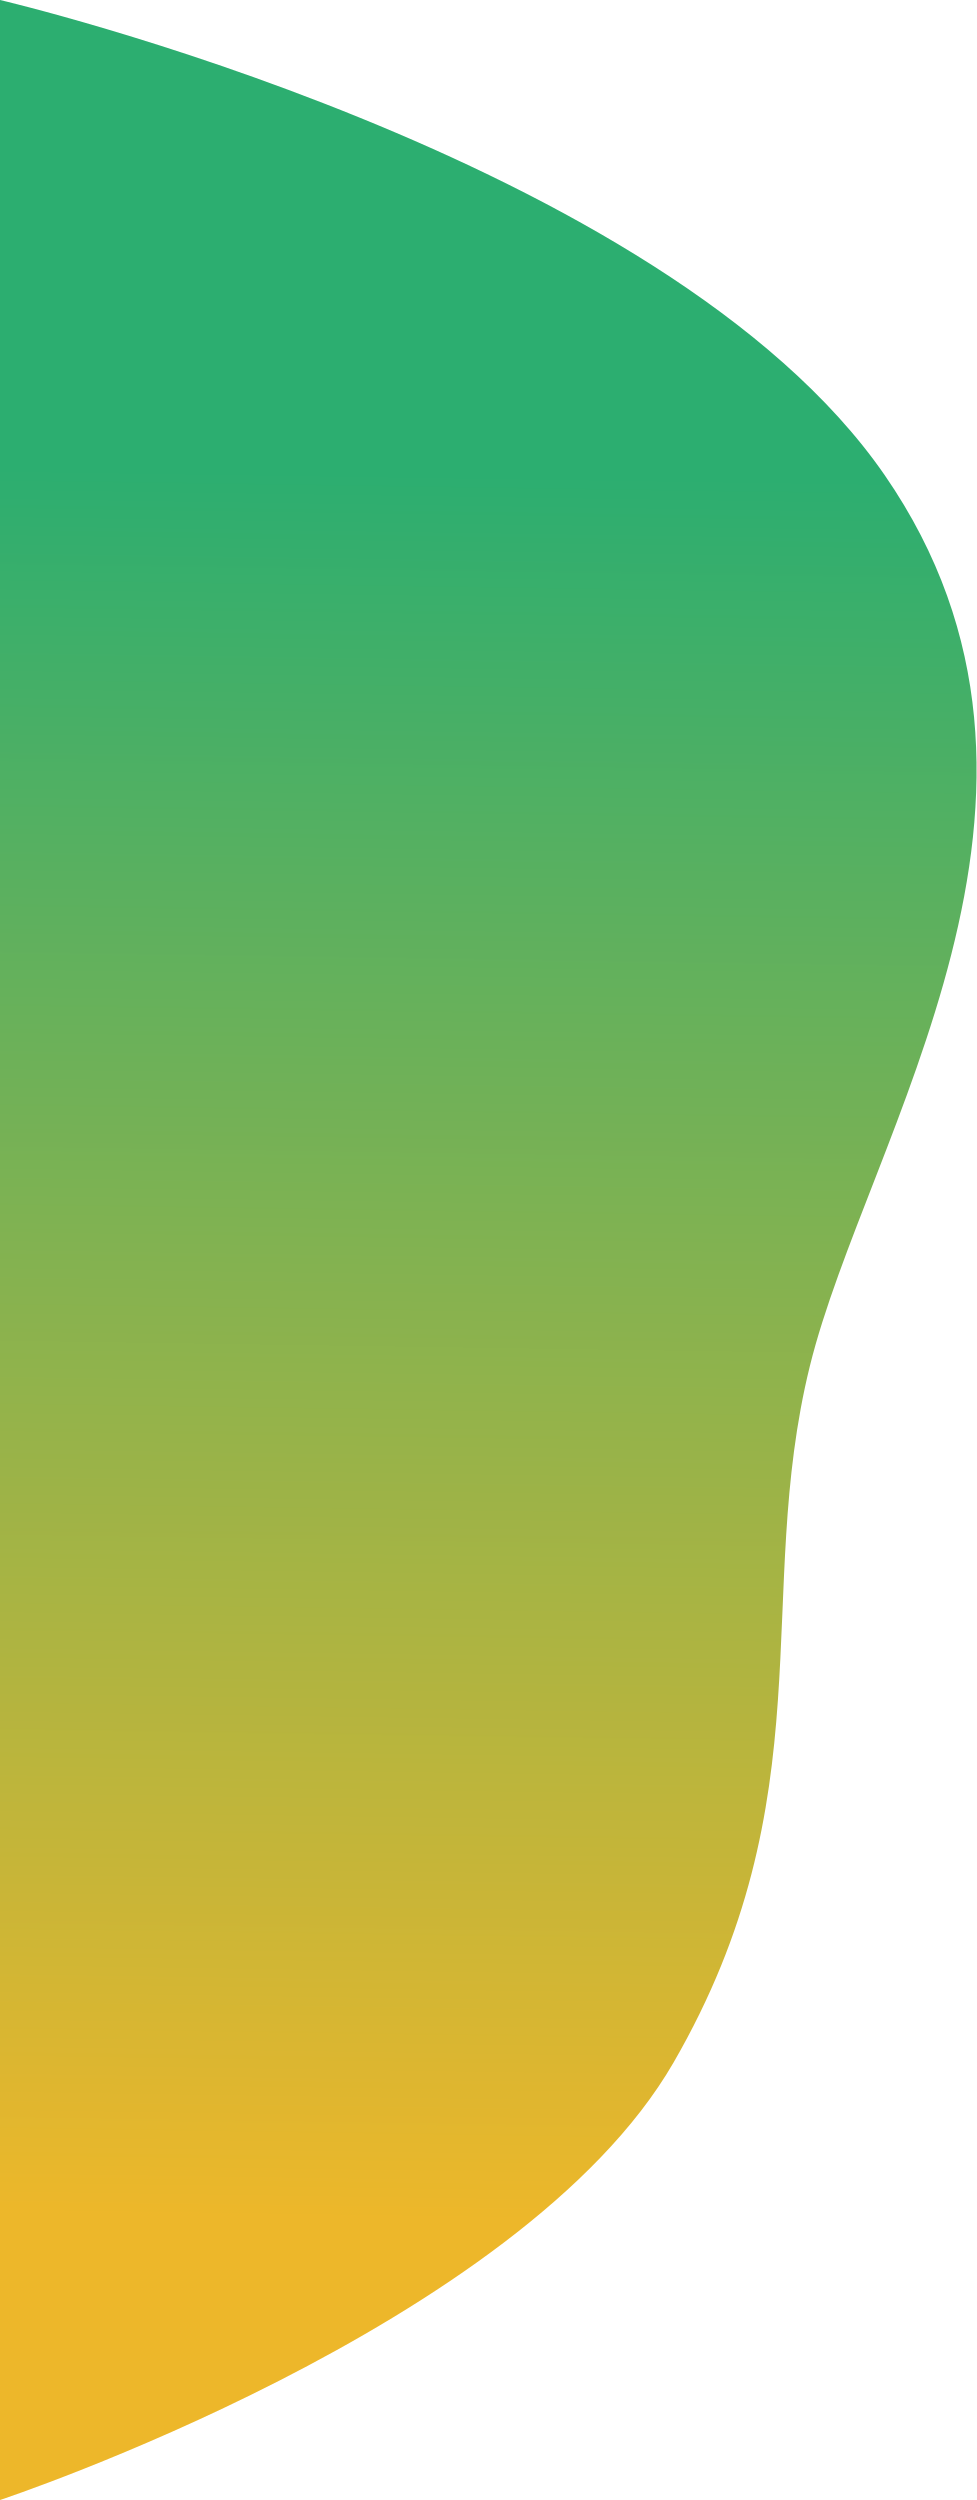
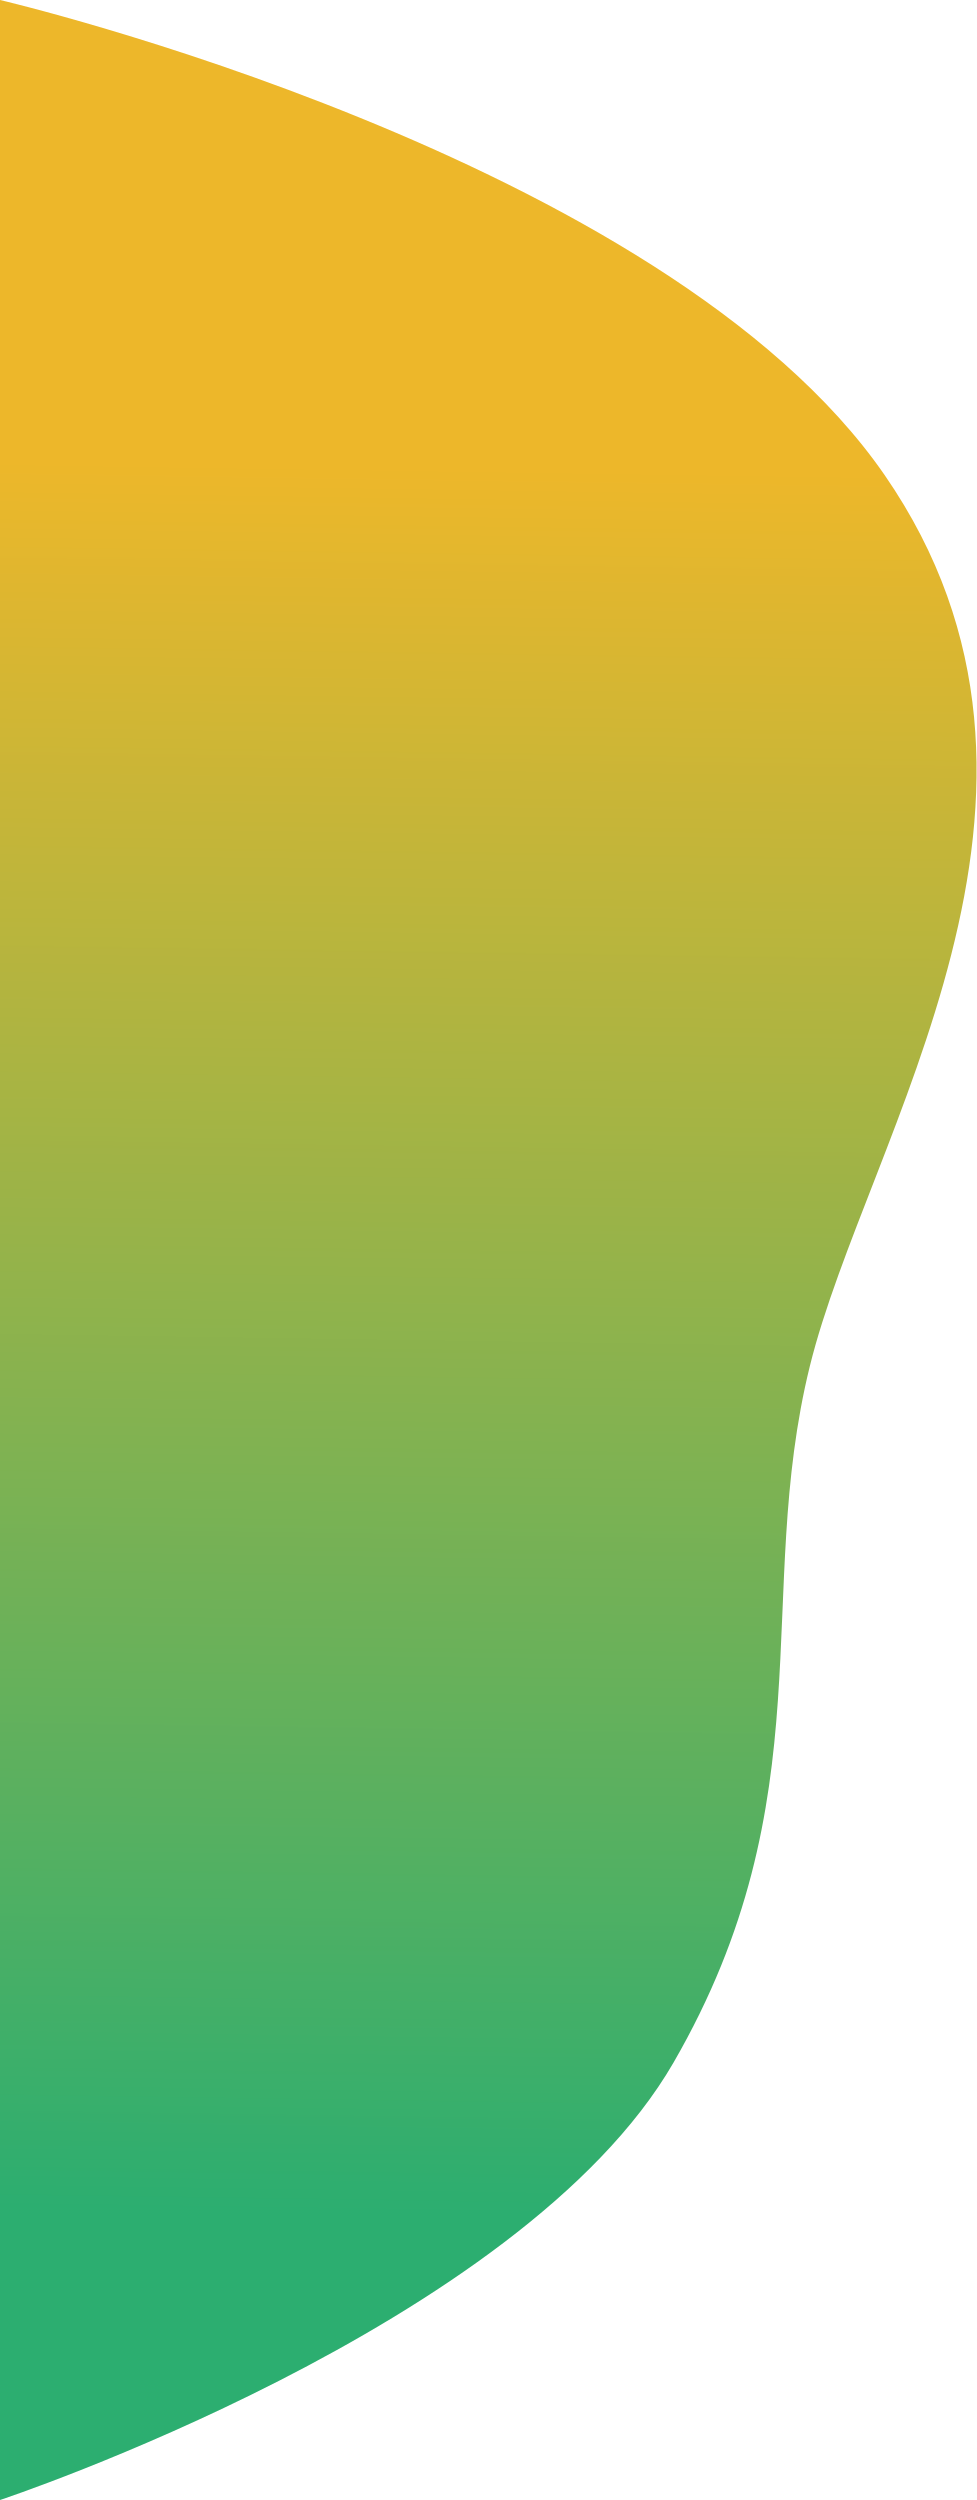
- <svg xmlns="http://www.w3.org/2000/svg" width="375" height="960" viewBox="0 0 375 960">
-   <defs>
-     <linearGradient id="a" x1="0.443" y1="0.192" x2="0.439" y2="0.885" gradientUnits="objectBoundingBox">
-       <stop offset="0" stop-color="#2cae70" />
-       <stop offset="1" stop-color="#edb72a" />
-     </linearGradient>
-   </defs>
-   <path d="M1022,1115.734s254.948,59.592,339.715,182.449-7.031,254.123-28.731,342.123,6.382,165.715-52.336,267.429-258.648,168-258.648,168Z" transform="translate(-1022 -1115.734)" fill="url(#a)" />
+ <svg xmlns="http://www.w3.org/2000/svg" version="1.1" id="圖層_1" x="0px" y="0px" width="375px" height="960px" viewBox="0 0 375 960" enable-background="new 0 0 375 960" xml:space="preserve">
+   <linearGradient id="SVGID_1_" gradientUnits="userSpaceOnUse" x1="38.793" y1="630.37" x2="38.789" y2="629.677" gradientTransform="matrix(375.0004 0 0 -960.0009 -14359.607 605339.812)">
+     <stop offset="0" style="stop-color:#EDB72A" />
+     <stop offset="1" style="stop-color:#2CAE70" />
+   </linearGradient>
+   <path fill="url(#SVGID_1_)" d="M0,0c0,0,254.947,59.593,339.715,182.449c84.767,122.857-7.031,254.123-28.731,342.123  c-21.699,88,6.382,165.715-52.336,267.429S0,960.001,0,960.001V0z" />
</svg>
